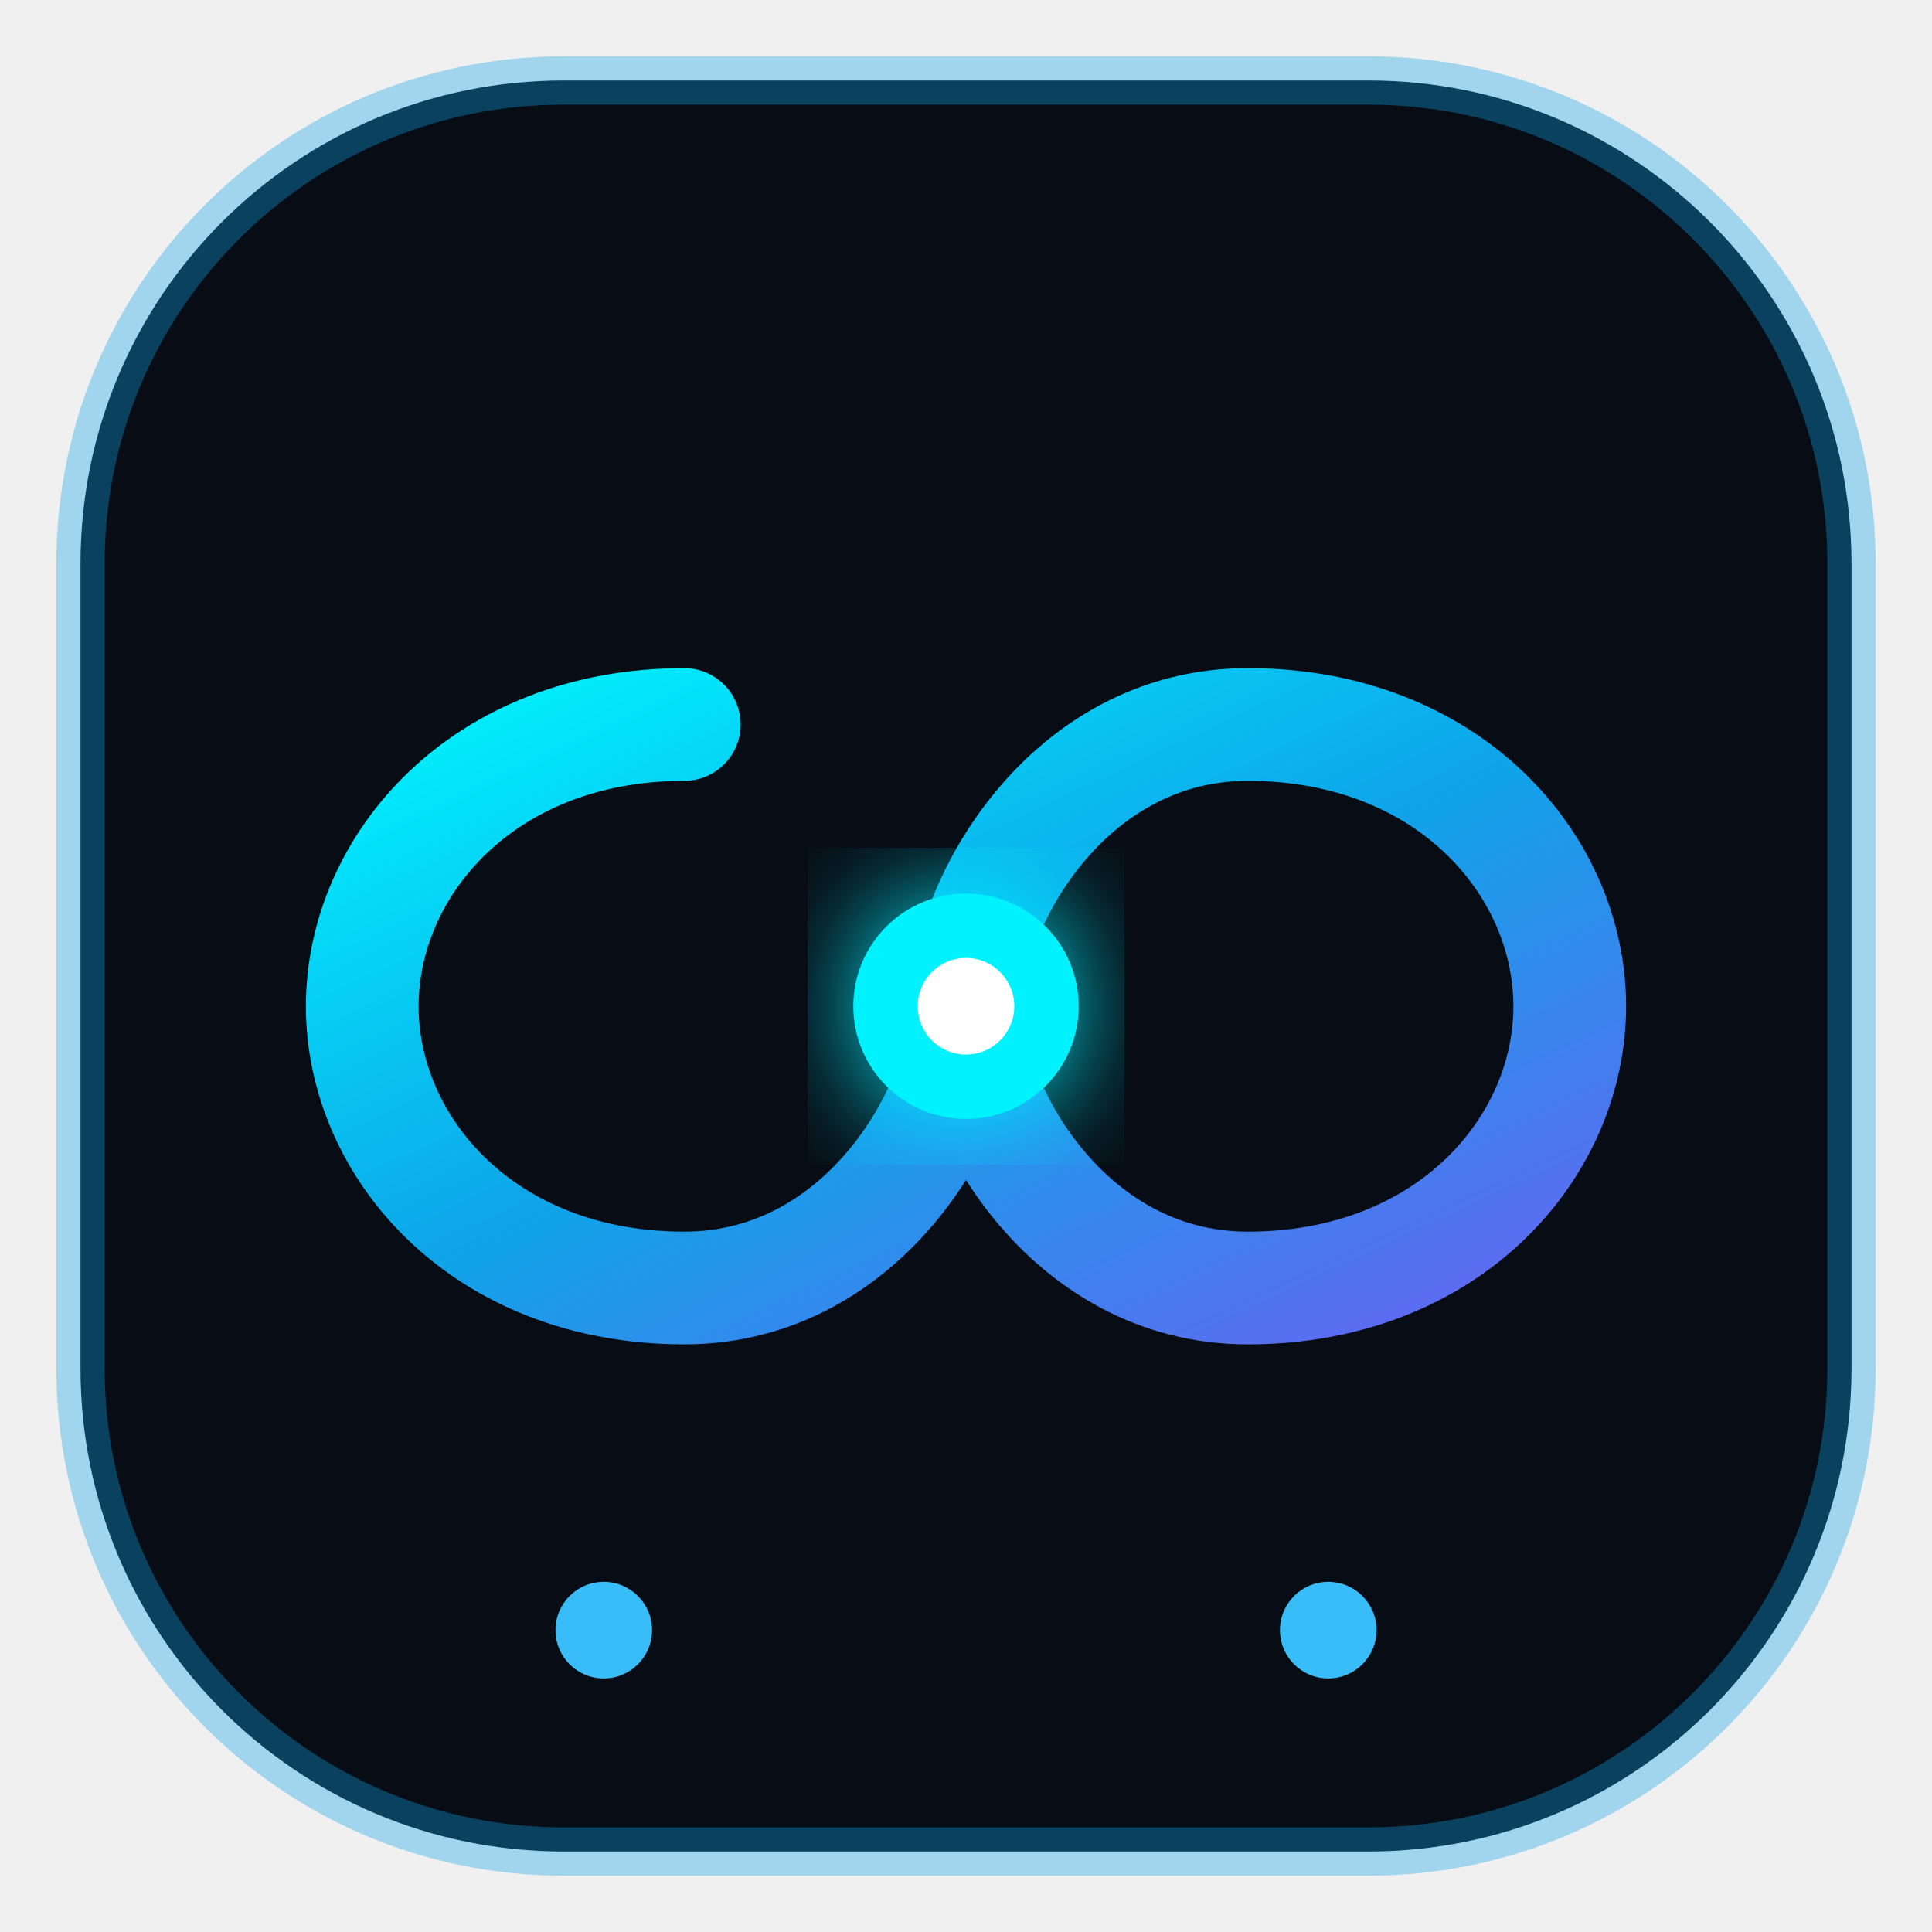
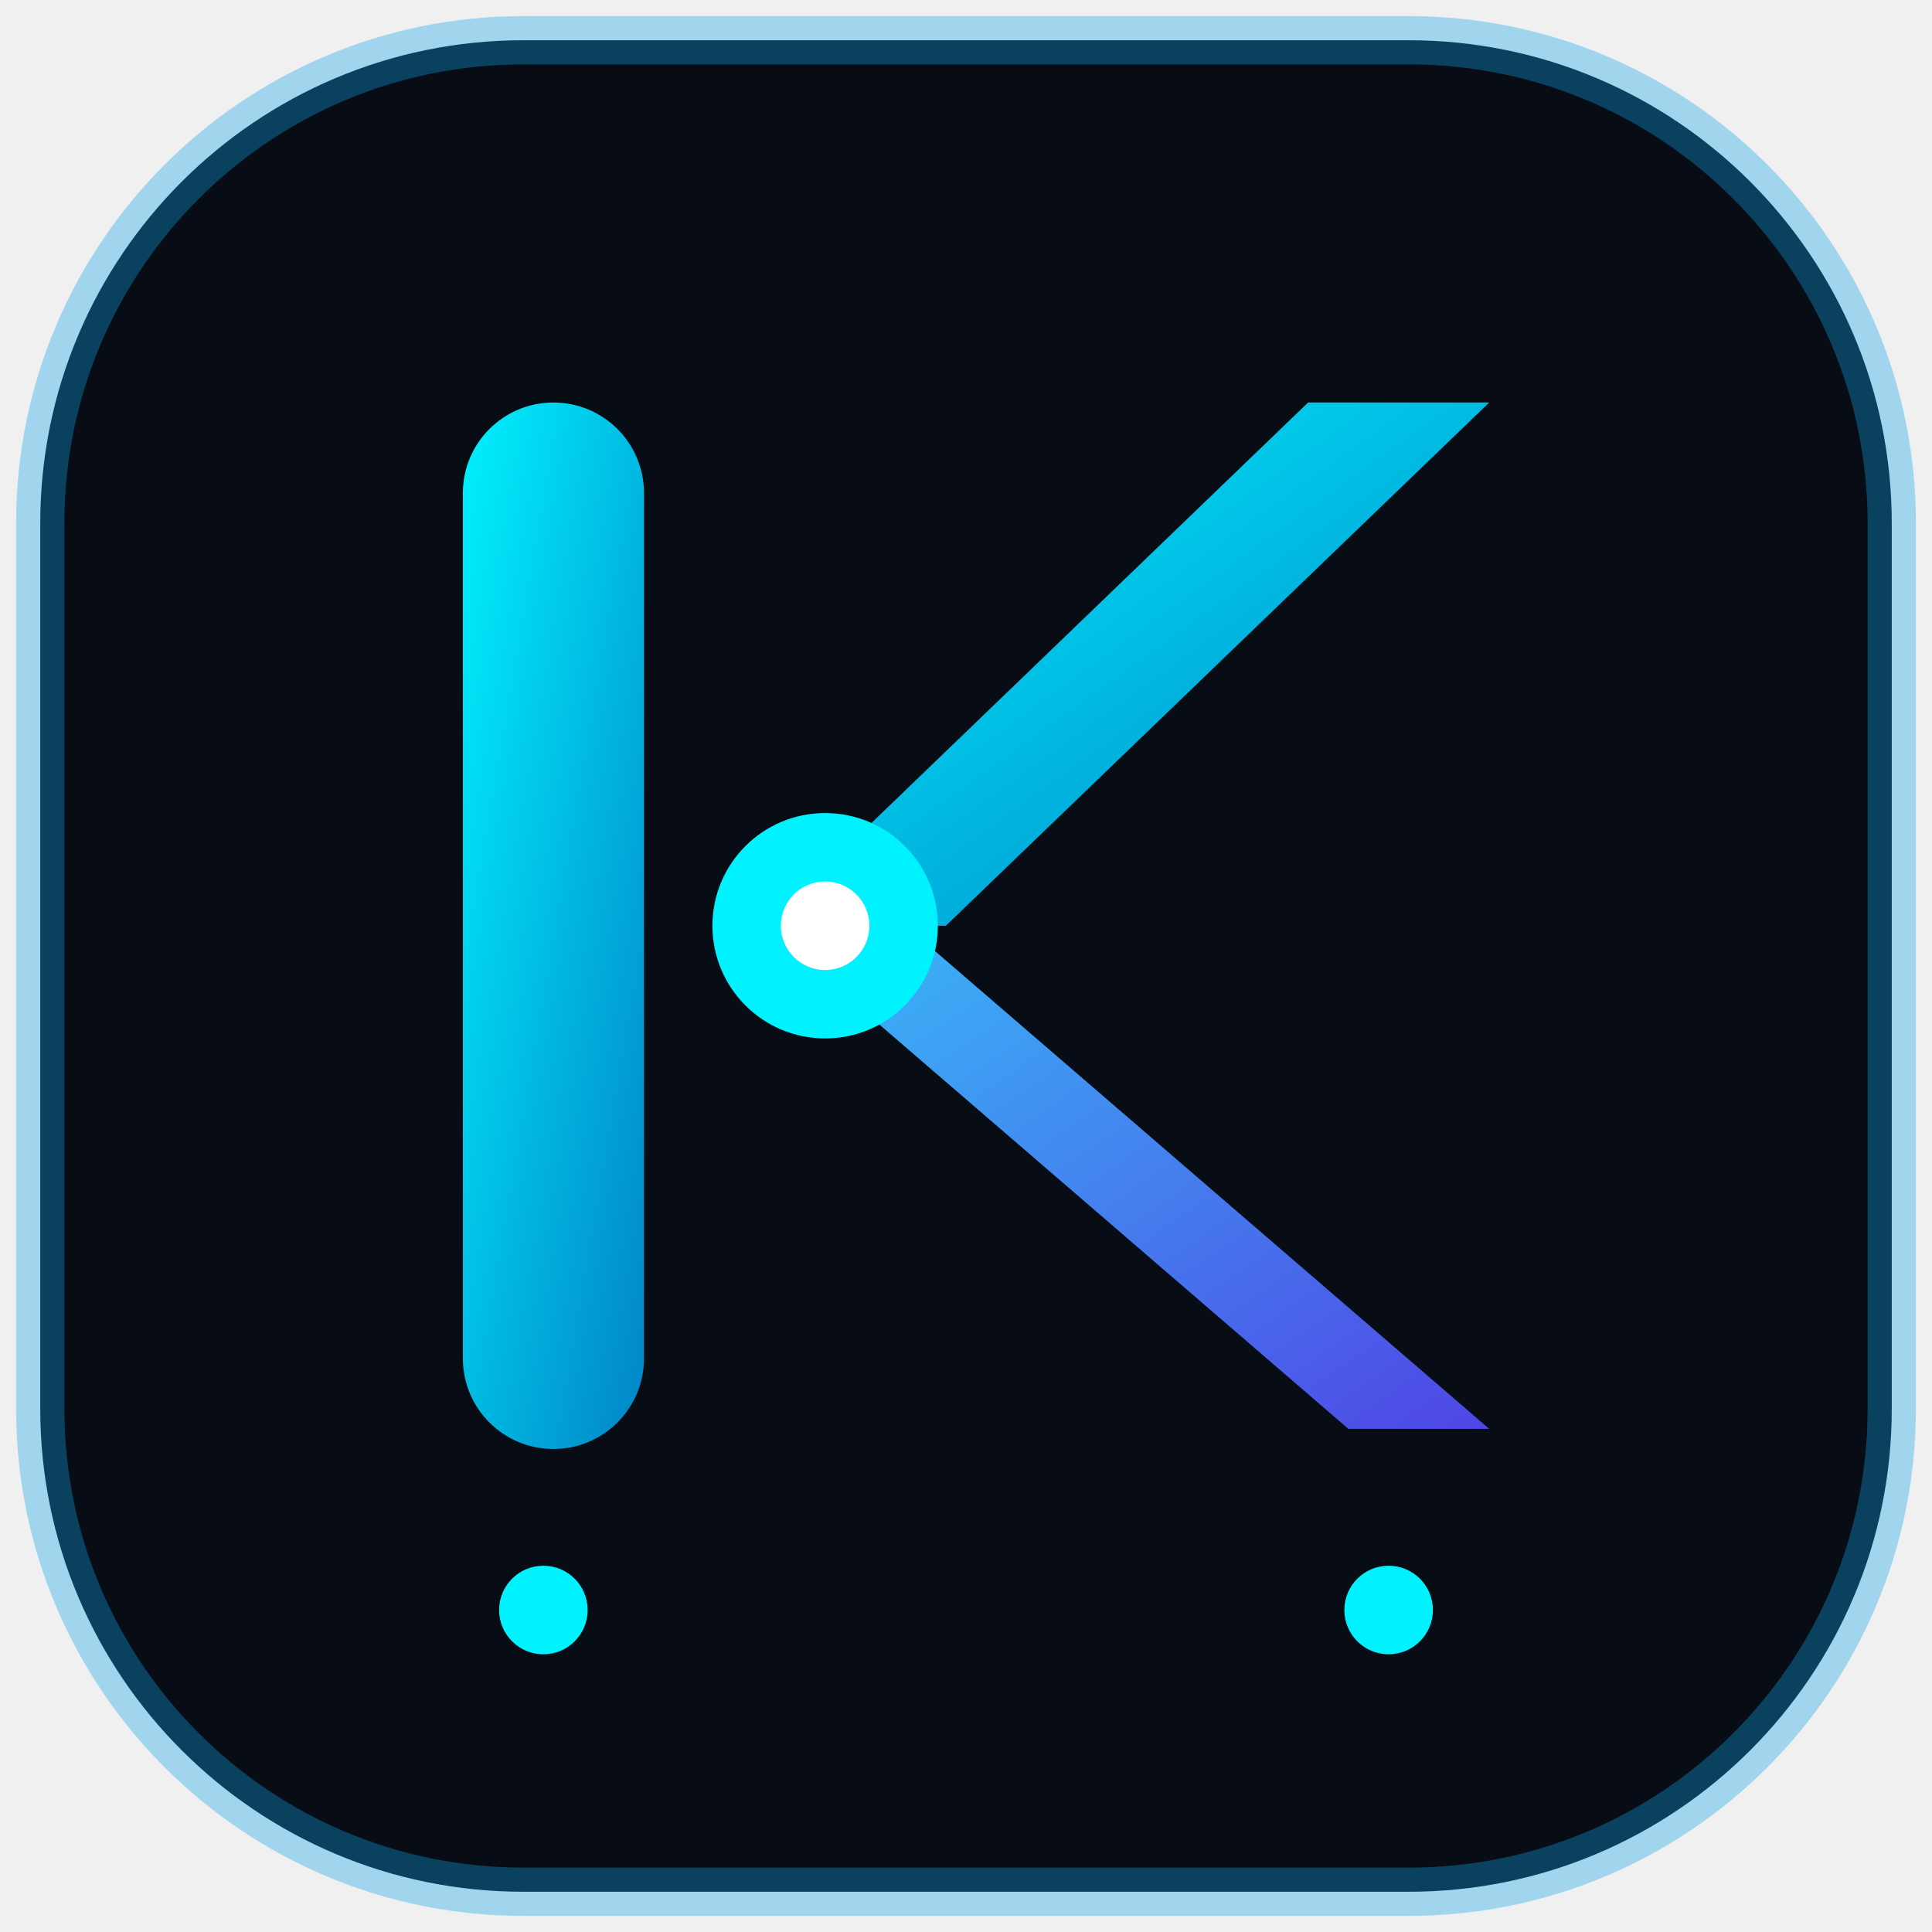
<svg xmlns="http://www.w3.org/2000/svg" viewBox="0 0 48 48" width="48" height="48" role="img" aria-label="KolayKantar Mark">
  <defs>
-     <linearGradient id="kkLoopG1" x1="0%" y1="0%" x2="100%" y2="100%">
+     <linearGradient id="brandKGrad1" x1="0%" y1="0%" x2="100%" y2="100%">
      <stop offset="0%" stop-color="#00f2fe" />
-       <stop offset="50%" stop-color="#0ea5e9" />
-       <stop offset="100%" stop-color="#6366f1" />
+       <stop offset="100%" stop-color="#0284c7" />
    </linearGradient>
-     <linearGradient id="kkPlatG1" x1="0%" y1="0%" x2="100%" y2="0%">
+     <linearGradient id="brandKGrad2" x1="0%" y1="0%" x2="100%" y2="100%">
+       <stop offset="0%" stop-color="#38bdf8" />
+       <stop offset="100%" stop-color="#4f46e5" />
+     </linearGradient>
+     <linearGradient id="brandKBase" x1="0%" y1="0%" x2="100%" y2="0%">
      <stop offset="0%" stop-color="#00f2fe" />
-       <stop offset="100%" stop-color="#0ea5e9" />
+       <stop offset="50%" stop-color="#38bdf8" />
+       <stop offset="100%" stop-color="#0284c7" />
    </linearGradient>
-     <filter id="kkGlow4" x="-20%" y="-20%" width="140%" height="140%">
-       <feGaussianBlur stdDeviation="1.5" result="blur" />
-       <feComposite in="SourceGraphic" in2="blur" operator="over" />
-     </filter>
  </defs>
-   <rect x="2" y="2" width="44" height="44" rx="12" fill="#070c15" stroke="rgba(14,165,233,0.35)" stroke-width="1.2" />
-   <path d="M17 18 C12 18 9 21.5 9 25 C9 28.5 12 32 17 32 C21.5 32 24 27.5 24 25 C24 22.5 26.5 18 31 18 C36 18 39 21.5 39 25 C39 28.5 36 32 31 32 C26.5 32 24 27.5 24 25" fill="none" stroke="url(#kkLoopG1)" stroke-width="2.8" stroke-linecap="round" stroke-linejoin="round" />
-   <path d="M11 38 L37 38" stroke="url(#kkPlatG1)" stroke-width="2.6" stroke-linecap="round" />
-   <circle cx="15" cy="40.5" r="1.2" fill="#38bdf8" />
-   <circle cx="33" cy="40.5" r="1.2" fill="#38bdf8" />
-   <circle cx="24" cy="25" r="2.8" fill="#00f2fe" filter="url(#kkGlow4)" />
-   <circle cx="24" cy="25" r="1.2" fill="#ffffff" />
+   <rect x="1" y="1" width="46" height="46" rx="12" fill="#070c15" stroke="rgba(14,165,233,0.35)" stroke-width="1.2" />
+   <rect x="11.5" y="10" width="4.5" height="26" rx="2.25" fill="url(#brandKGrad1)" />
+   <path d="M19 23 L32.5 10 L37 10 L23.5 23 Z" fill="url(#brandKGrad1)" />
+   <path d="M19 23 L33.5 35.5 L37 35.5 L22.5 23 Z" fill="url(#brandKGrad2)" />
+   <circle cx="20.5" cy="23" r="2.8" fill="#00f2fe" />
+   <circle cx="20.5" cy="23" r="1.1" fill="#ffffff" />
+   <path d="M9.5 40 L38.5 40" stroke="url(#brandKBase)" stroke-width="2.4" stroke-linecap="round" />
+   <circle cx="13.5" cy="40" r="1.1" fill="#00f2fe" />
+   <circle cx="34.5" cy="40" r="1.1" fill="#00f2fe" />
</svg>
